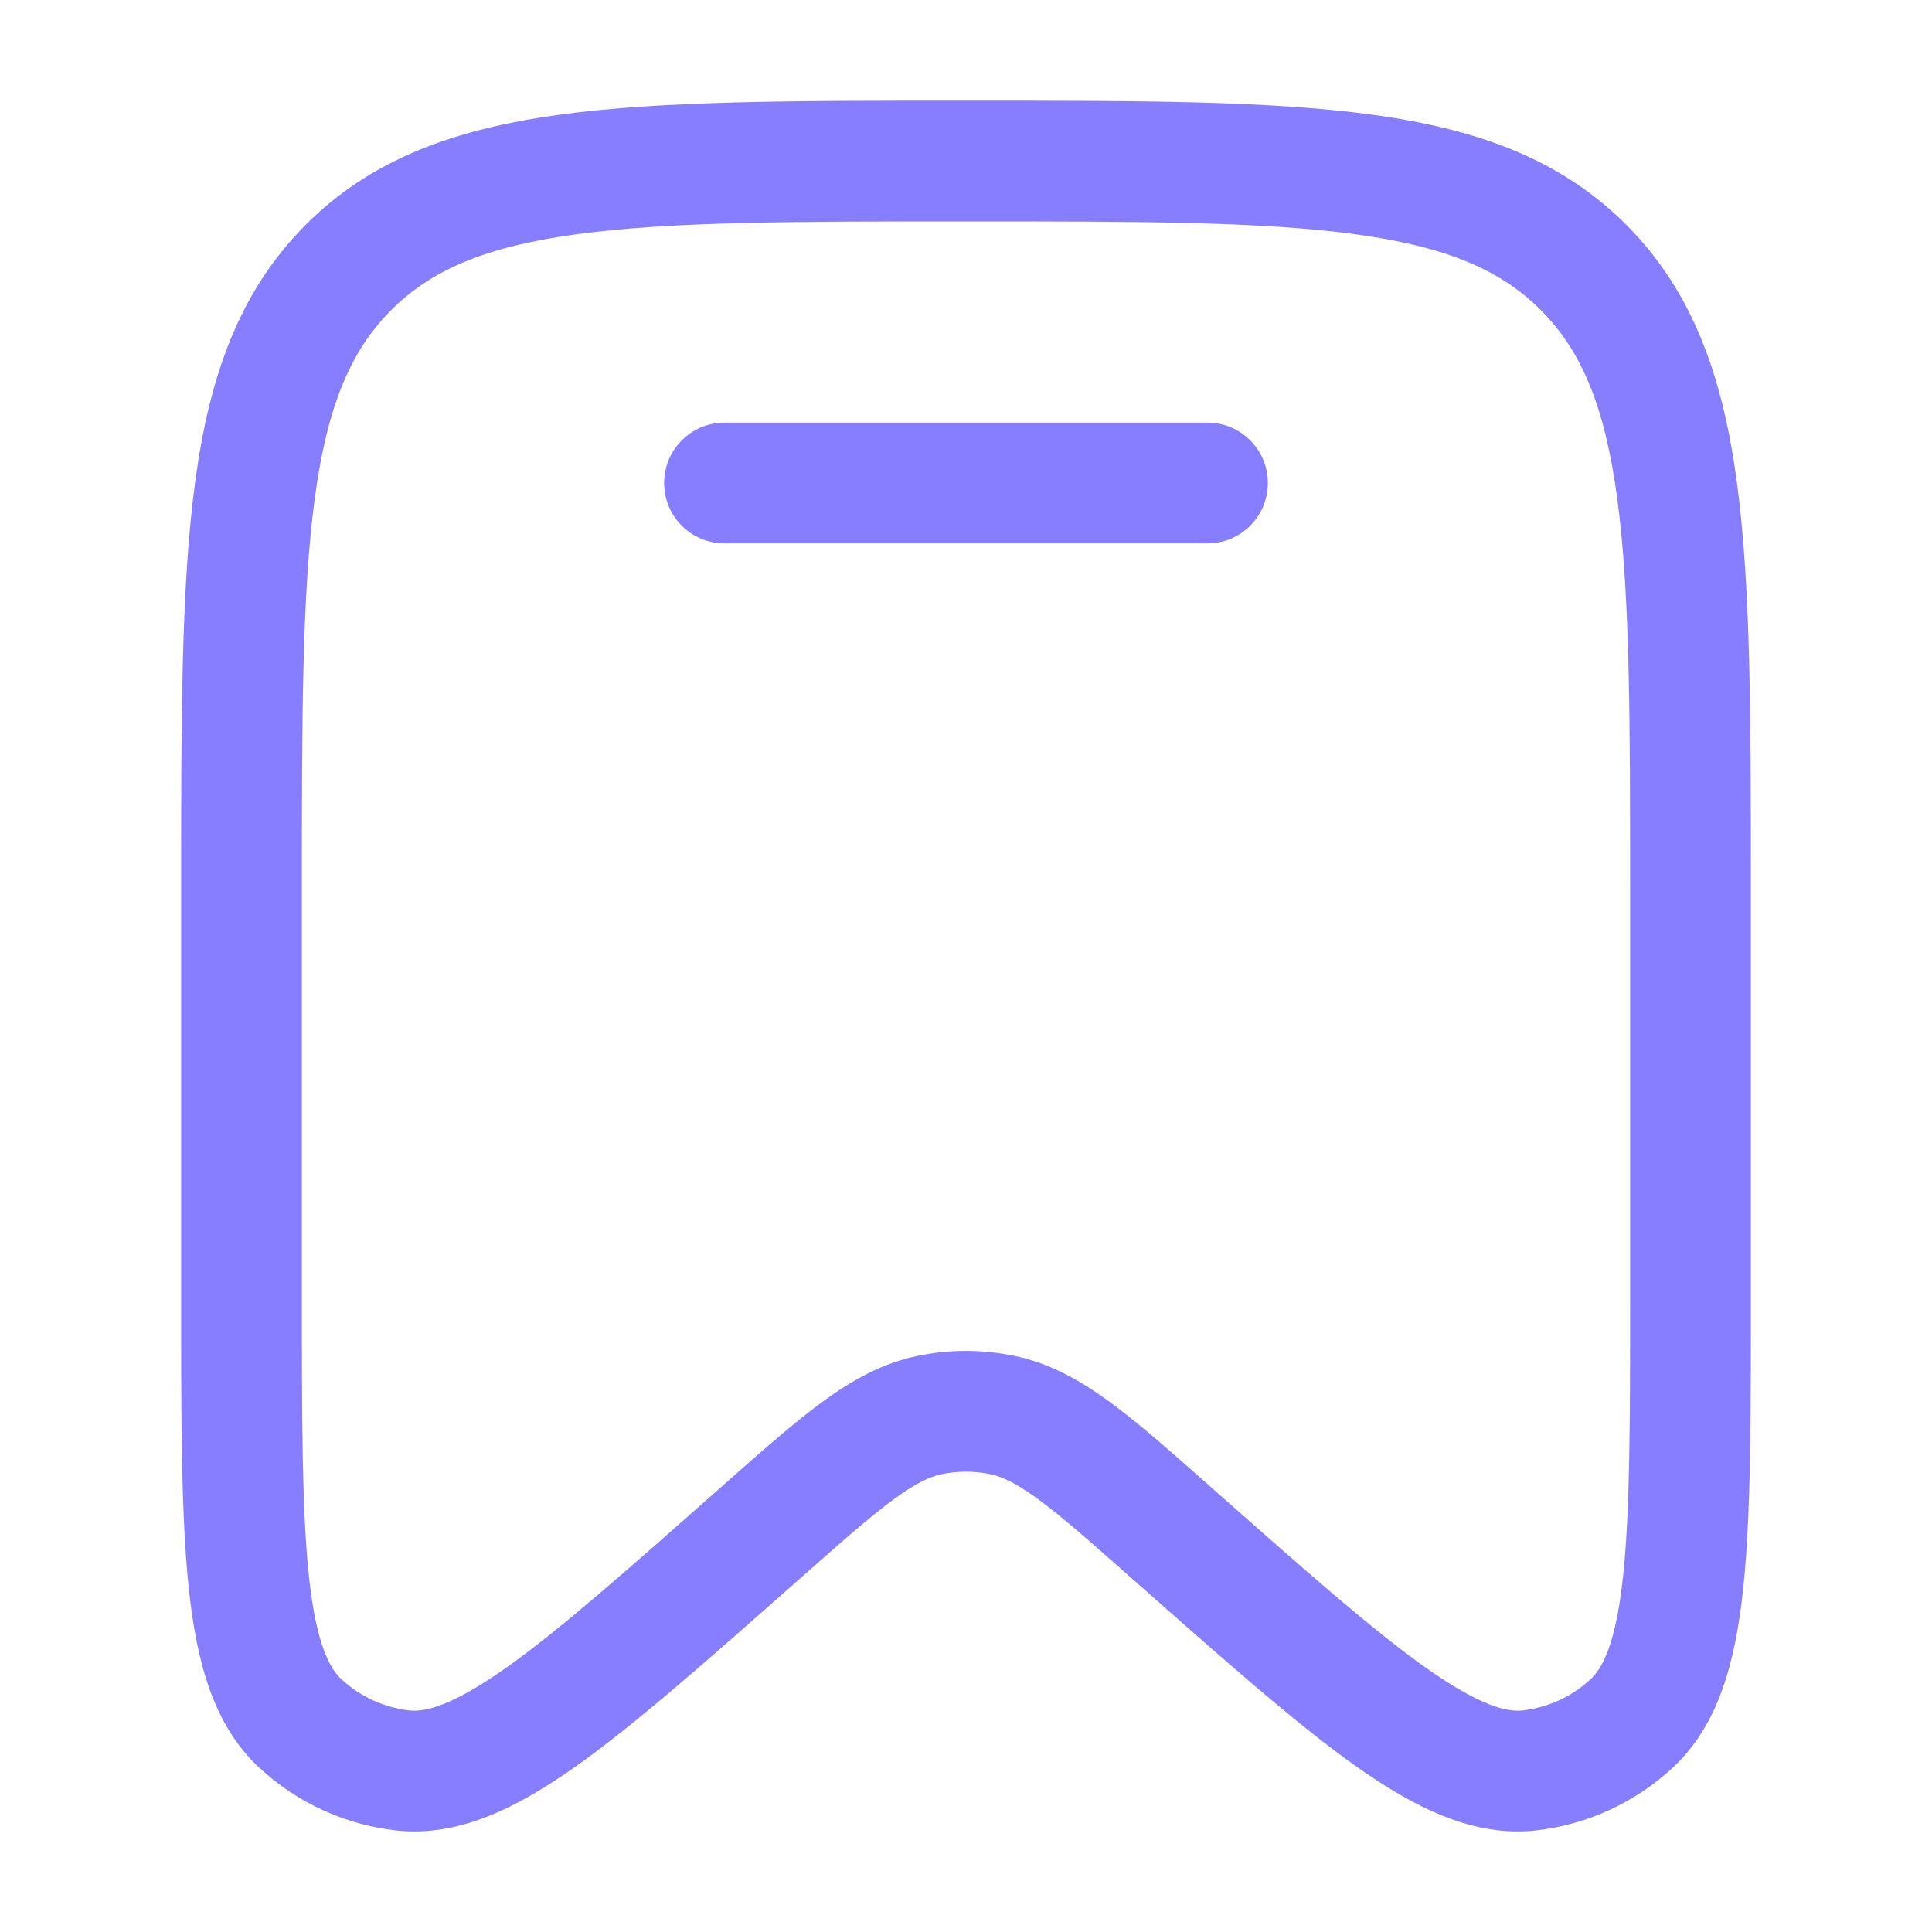
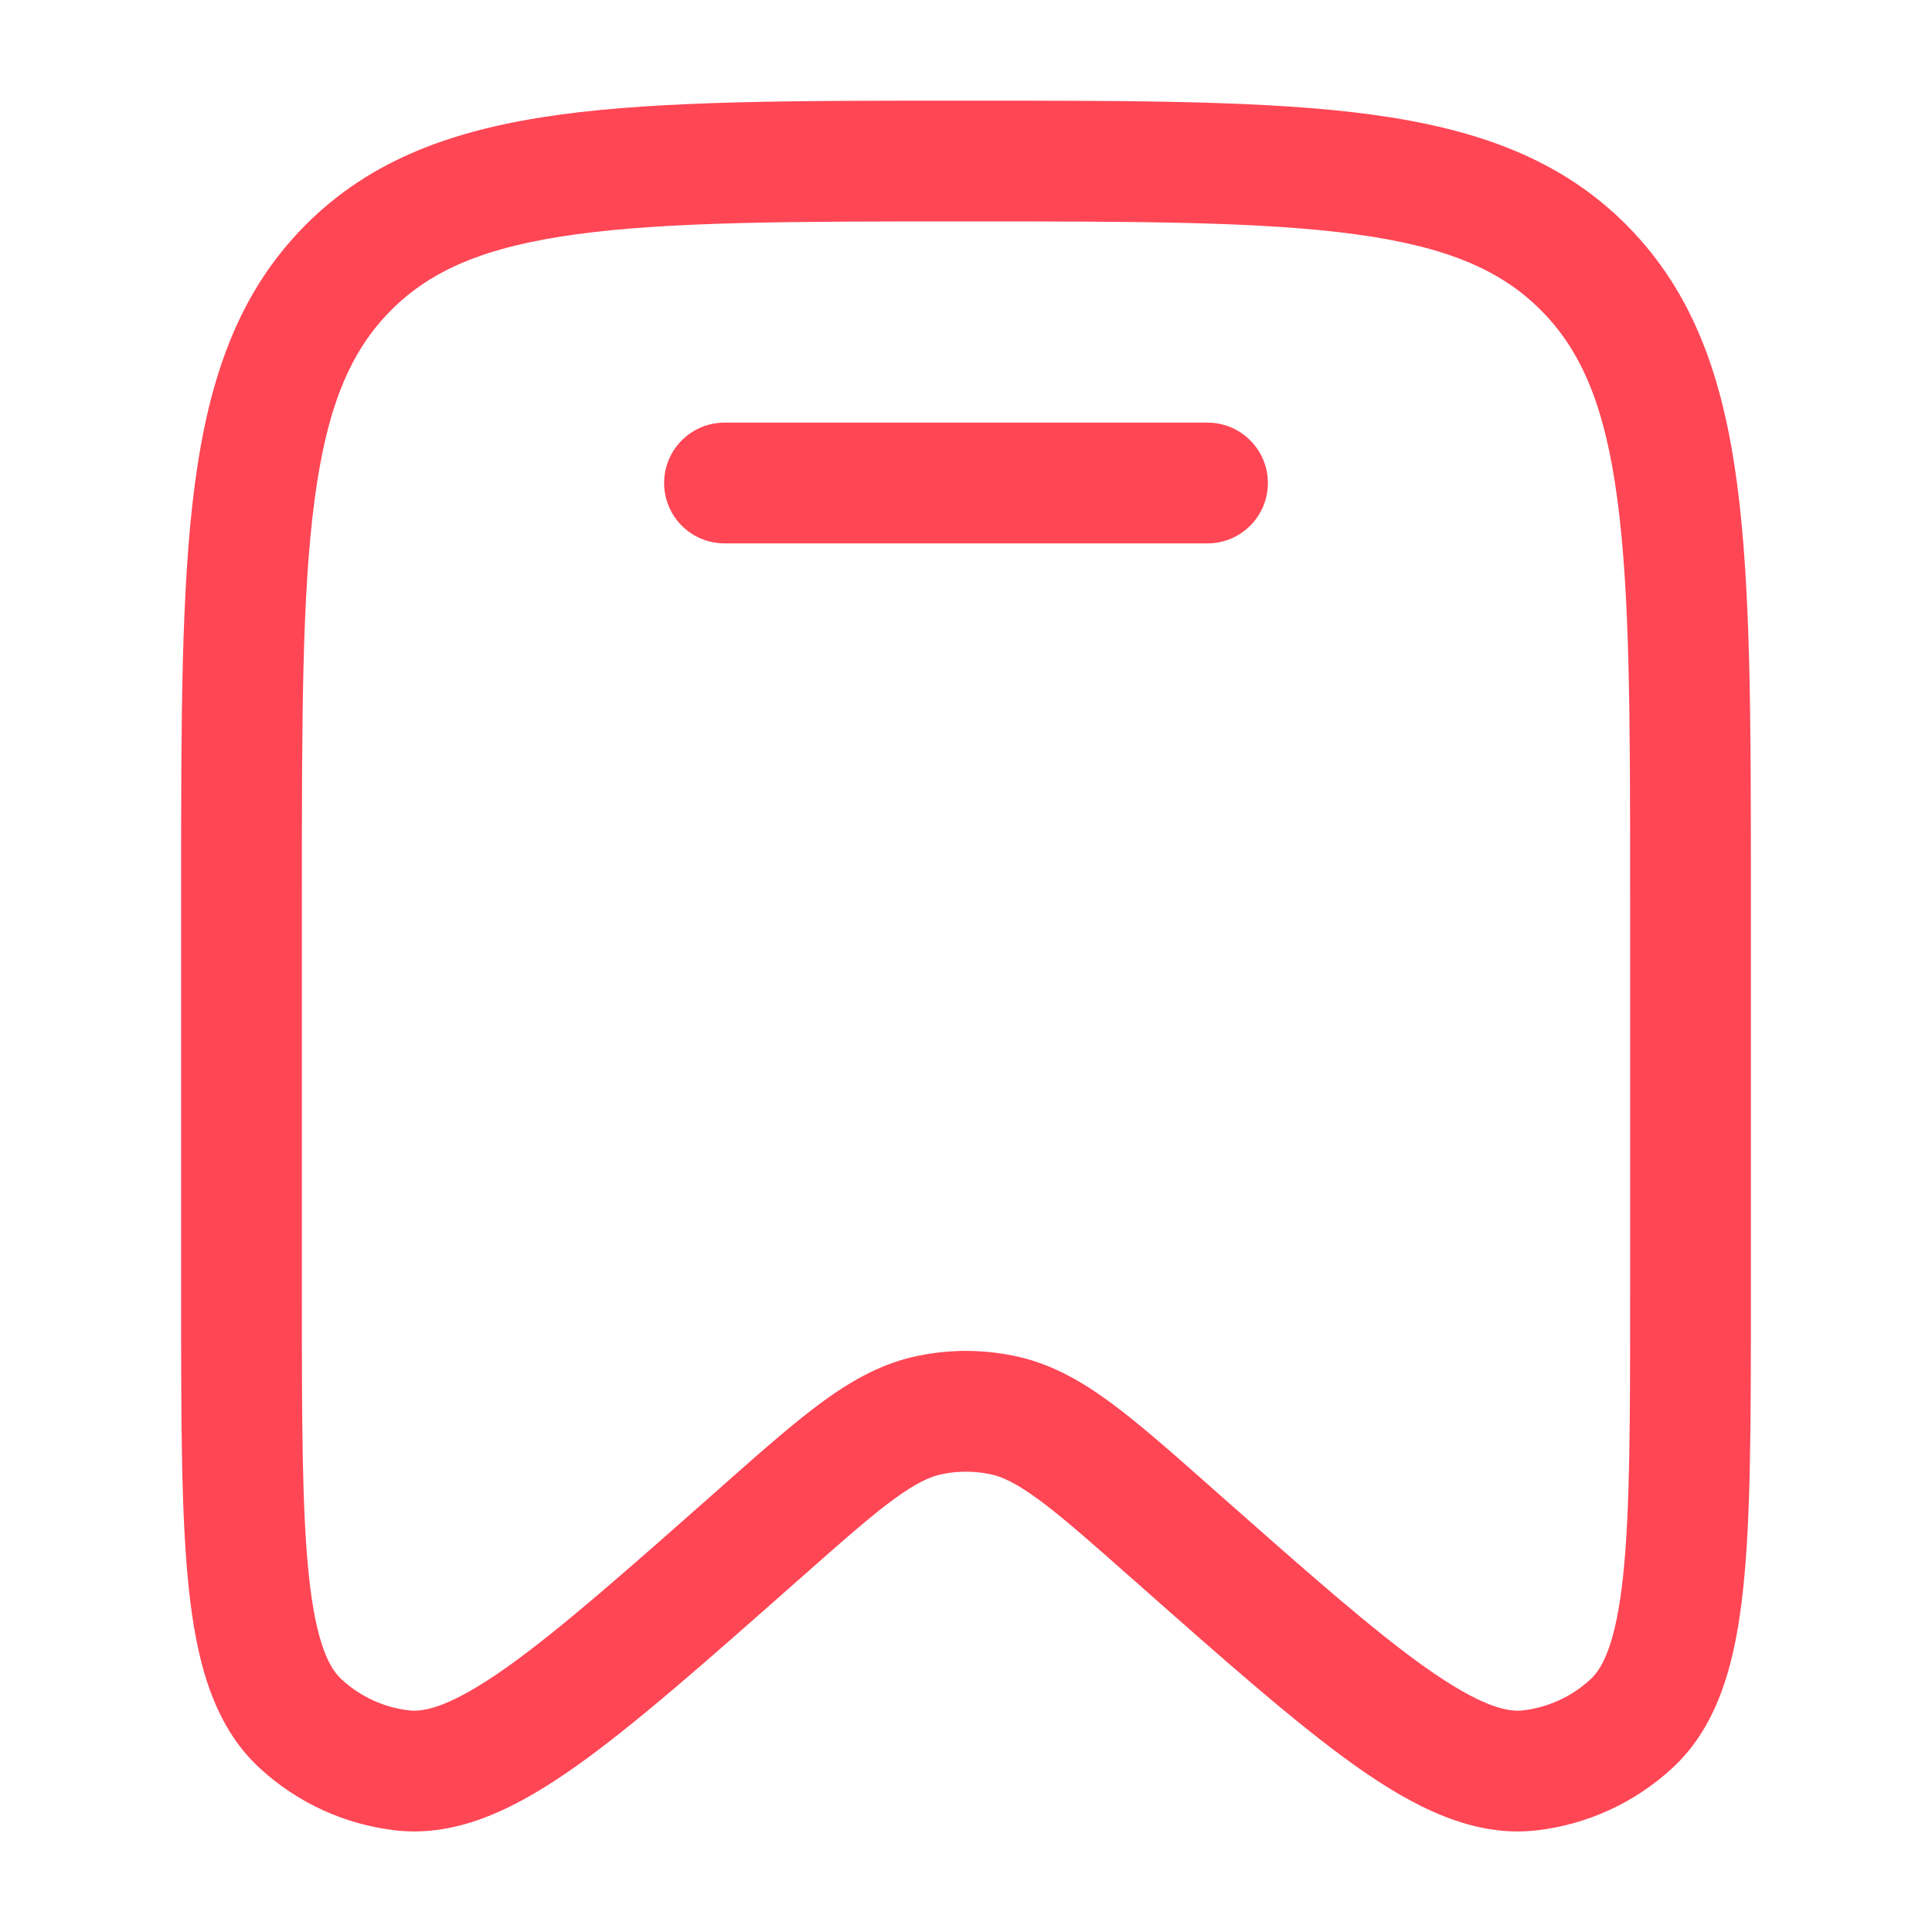
<svg xmlns="http://www.w3.org/2000/svg" width="20" height="20" viewBox="0 0 20 20" fill="none">
-   <path d="M7.5 4.375C7.155 4.375 6.875 4.655 6.875 5C6.875 5.346 7.155 5.625 7.5 5.625H12.5C12.845 5.625 13.125 5.346 13.125 5C13.125 4.655 12.845 4.375 12.5 4.375H7.5Z" fill="#877EFF" />
-   <path fill-rule="evenodd" clip-rule="evenodd" d="M9.952 1.042C8.225 1.042 6.864 1.042 5.801 1.186C4.709 1.335 3.838 1.646 3.154 2.338C2.471 3.029 2.164 3.906 2.018 5.006C1.875 6.08 1.875 7.454 1.875 9.201V13.45C1.875 14.706 1.875 15.7 1.955 16.449C2.034 17.189 2.204 17.857 2.688 18.303C3.077 18.662 3.568 18.887 4.093 18.948C4.749 19.023 5.362 18.709 5.966 18.282C6.576 17.849 7.317 17.194 8.252 16.367L8.283 16.34C8.716 15.957 9.009 15.698 9.254 15.519C9.491 15.346 9.635 15.283 9.757 15.259C9.917 15.227 10.083 15.227 10.243 15.259C10.365 15.283 10.509 15.346 10.746 15.519C10.991 15.698 11.284 15.957 11.717 16.34L11.748 16.367C12.683 17.194 13.424 17.849 14.034 18.282C14.638 18.709 15.251 19.023 15.907 18.948C16.432 18.887 16.923 18.662 17.312 18.303C17.796 17.857 17.966 17.189 18.045 16.449C18.125 15.7 18.125 14.706 18.125 13.45V9.201C18.125 7.454 18.125 6.08 17.982 5.006C17.836 3.906 17.529 3.029 16.846 2.338C16.162 1.646 15.291 1.335 14.199 1.186C13.136 1.042 11.775 1.042 10.048 1.042H9.952ZM4.043 3.217C4.457 2.798 5.019 2.554 5.969 2.425C6.939 2.293 8.214 2.292 10 2.292C11.786 2.292 13.061 2.293 14.031 2.425C14.981 2.554 15.543 2.798 15.957 3.217C16.372 3.636 16.615 4.207 16.743 5.171C16.874 6.153 16.875 7.444 16.875 9.248V13.409C16.875 14.715 16.874 15.642 16.802 16.317C16.728 17.008 16.592 17.267 16.465 17.384C16.27 17.564 16.025 17.676 15.765 17.706C15.598 17.725 15.32 17.66 14.757 17.262C14.208 16.873 13.518 16.263 12.546 15.404L12.524 15.384C12.118 15.025 11.781 14.727 11.484 14.51C11.173 14.283 10.859 14.108 10.49 14.034C10.166 13.968 9.834 13.968 9.51 14.034C9.141 14.108 8.827 14.283 8.516 14.51C8.219 14.727 7.882 15.025 7.476 15.384L7.454 15.404C6.482 16.263 5.792 16.873 5.243 17.262C4.68 17.66 4.402 17.725 4.235 17.706C3.975 17.676 3.73 17.564 3.535 17.384C3.408 17.267 3.272 17.008 3.198 16.317C3.126 15.642 3.125 14.715 3.125 13.409V9.248C3.125 7.444 3.126 6.153 3.257 5.171C3.385 4.207 3.628 3.636 4.043 3.217Z" fill="#877EFF" />
+   <path d="M7.5 4.375C7.155 4.375 6.875 4.655 6.875 5C6.875 5.346 7.155 5.625 7.5 5.625H12.5C12.845 5.625 13.125 5.346 13.125 5C13.125 4.655 12.845 4.375 12.5 4.375H7.5Z" fill="#FF4655" />
+   <path fill-rule="evenodd" clip-rule="evenodd" d="M9.952 1.042C8.225 1.042 6.864 1.042 5.801 1.186C4.709 1.335 3.838 1.646 3.154 2.338C2.471 3.029 2.164 3.906 2.018 5.006C1.875 6.08 1.875 7.454 1.875 9.201V13.45C1.875 14.706 1.875 15.7 1.955 16.449C2.034 17.189 2.204 17.857 2.688 18.303C3.077 18.662 3.568 18.887 4.093 18.948C4.749 19.023 5.362 18.709 5.966 18.282C6.576 17.849 7.317 17.194 8.252 16.367L8.283 16.34C8.716 15.957 9.009 15.698 9.254 15.519C9.491 15.346 9.635 15.283 9.757 15.259C9.917 15.227 10.083 15.227 10.243 15.259C10.365 15.283 10.509 15.346 10.746 15.519C10.991 15.698 11.284 15.957 11.717 16.34L11.748 16.367C12.683 17.194 13.424 17.849 14.034 18.282C14.638 18.709 15.251 19.023 15.907 18.948C16.432 18.887 16.923 18.662 17.312 18.303C17.796 17.857 17.966 17.189 18.045 16.449C18.125 15.7 18.125 14.706 18.125 13.45V9.201C18.125 7.454 18.125 6.08 17.982 5.006C17.836 3.906 17.529 3.029 16.846 2.338C16.162 1.646 15.291 1.335 14.199 1.186C13.136 1.042 11.775 1.042 10.048 1.042H9.952ZM4.043 3.217C4.457 2.798 5.019 2.554 5.969 2.425C6.939 2.293 8.214 2.292 10 2.292C11.786 2.292 13.061 2.293 14.031 2.425C14.981 2.554 15.543 2.798 15.957 3.217C16.372 3.636 16.615 4.207 16.743 5.171C16.874 6.153 16.875 7.444 16.875 9.248V13.409C16.875 14.715 16.874 15.642 16.802 16.317C16.728 17.008 16.592 17.267 16.465 17.384C16.27 17.564 16.025 17.676 15.765 17.706C15.598 17.725 15.32 17.66 14.757 17.262C14.208 16.873 13.518 16.263 12.546 15.404L12.524 15.384C12.118 15.025 11.781 14.727 11.484 14.51C11.173 14.283 10.859 14.108 10.49 14.034C10.166 13.968 9.834 13.968 9.51 14.034C9.141 14.108 8.827 14.283 8.516 14.51C8.219 14.727 7.882 15.025 7.476 15.384L7.454 15.404C6.482 16.263 5.792 16.873 5.243 17.262C4.68 17.66 4.402 17.725 4.235 17.706C3.975 17.676 3.73 17.564 3.535 17.384C3.408 17.267 3.272 17.008 3.198 16.317C3.126 15.642 3.125 14.715 3.125 13.409V9.248C3.125 7.444 3.126 6.153 3.257 5.171C3.385 4.207 3.628 3.636 4.043 3.217Z" fill="#FF4655" />
</svg>
